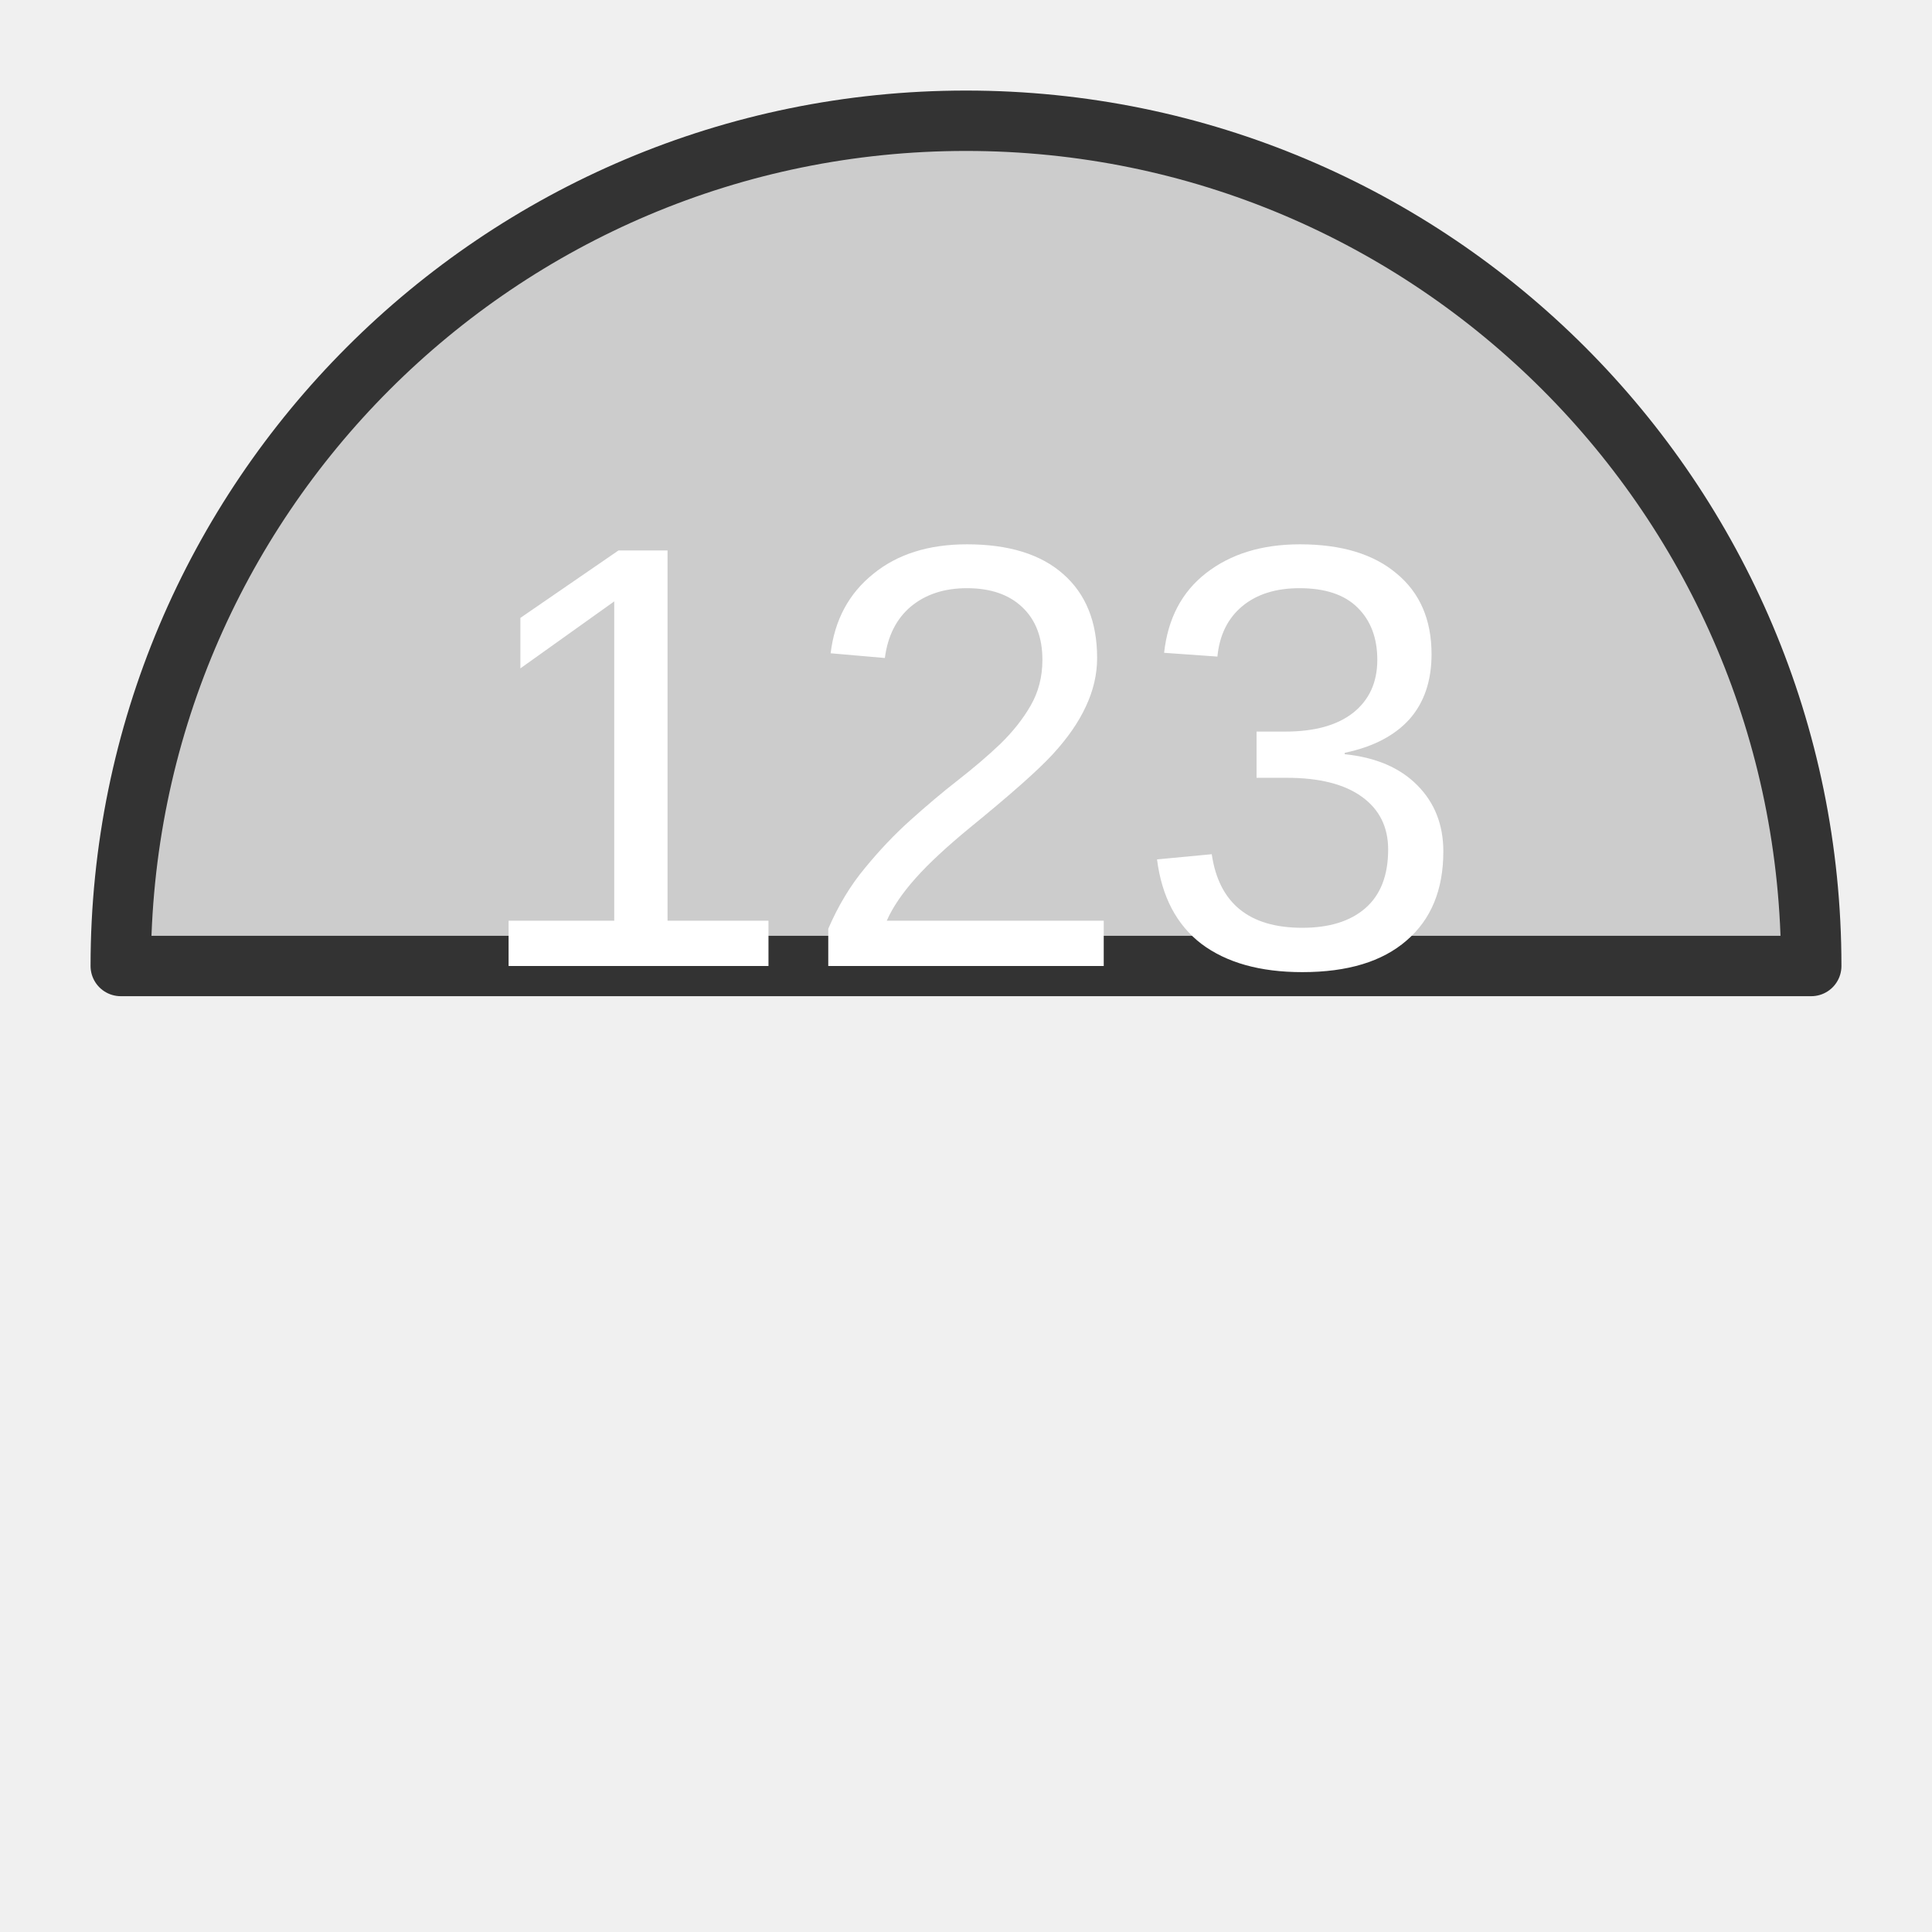
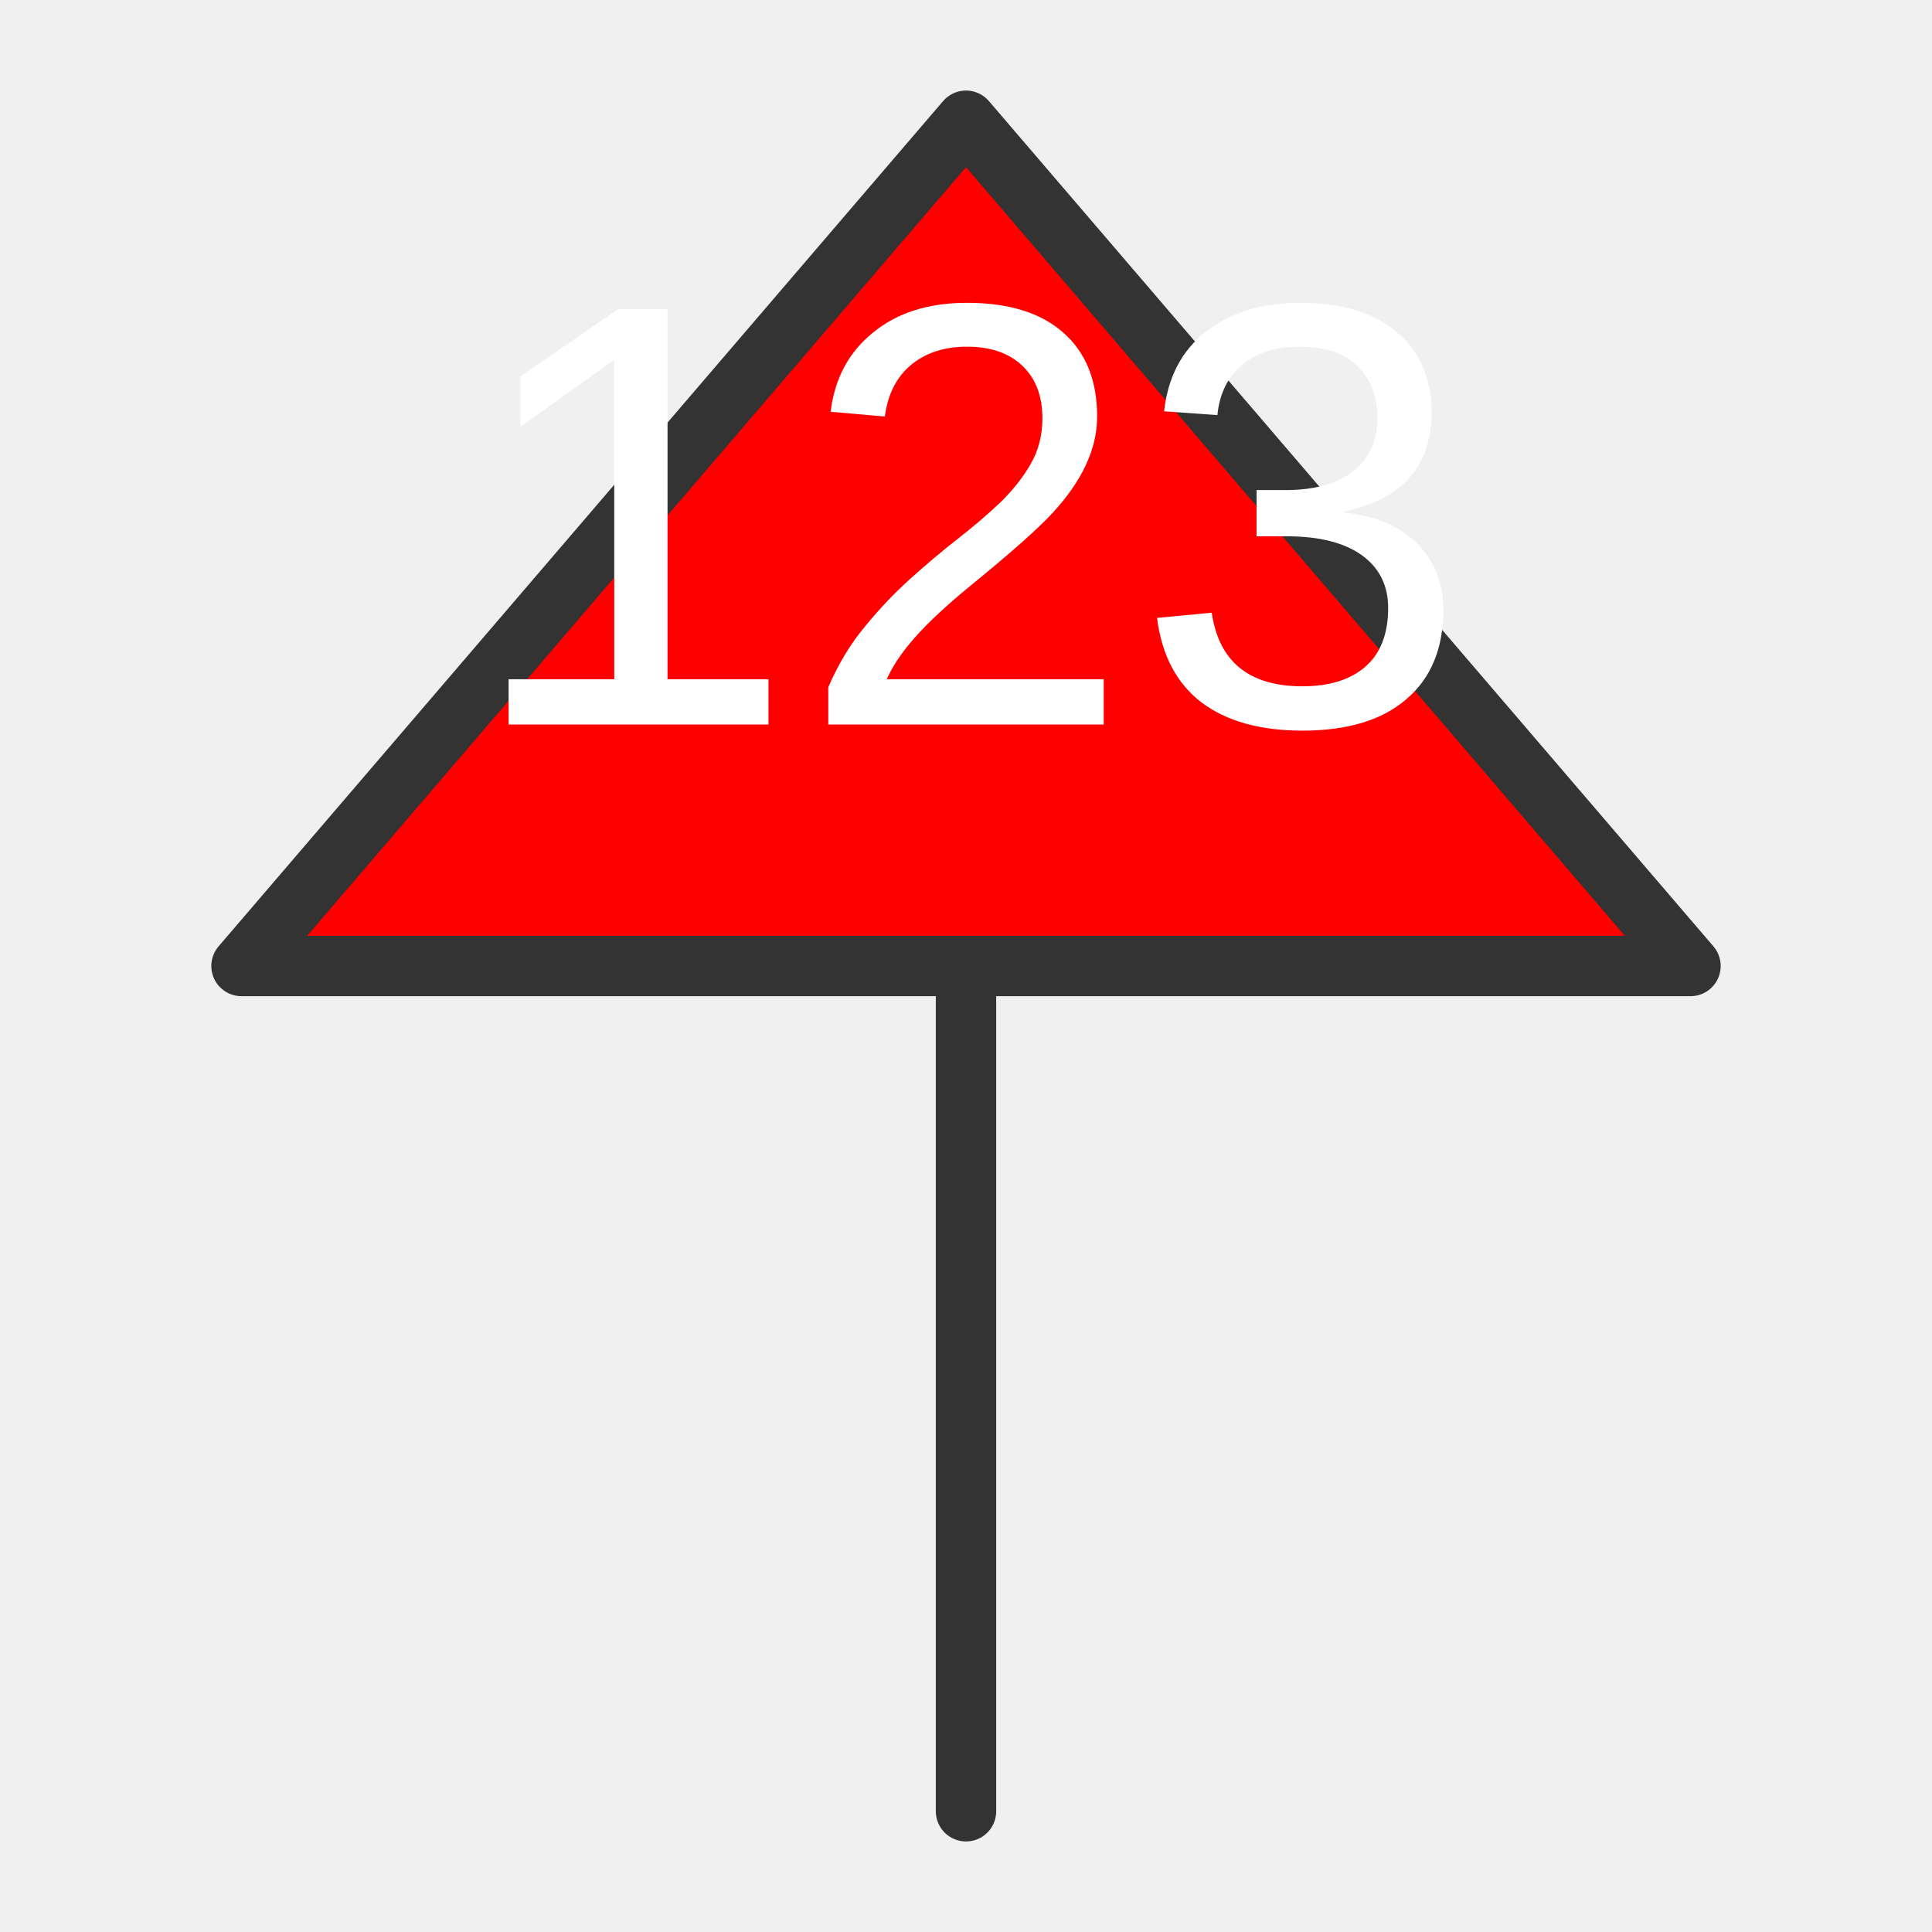
- <svg xmlns="http://www.w3.org/2000/svg" id="numberCircle" width="64" height="64">
+ <svg xmlns="http://www.w3.org/2000/svg" id="mapPin" width="64" height="64">
  <rect width="100%" height="100%" fill="none" />
-   <path id="semiEllipse" d="M32 4a28 28 0 0 1 28 28h-56a28 28 0 0 1 28-28z" fill="#ccc" stroke="#333" stroke-width="2" stroke-linecap="round" stroke-linejoin="round" />
-   <text id="number" x="32" y="32" text-anchor="middle" alignment-baseline="central" font-family="Arial" font-size="20" fill="#fff">123</text>
+   <path id="pinPath" d="M32 4L8 32h48L32 4z" fill="#ff0000" stroke="#333" stroke-width="2" stroke-linecap="round" stroke-linejoin="round" />
+   <path id="pinStem" d="M32 32v28" stroke="#333" stroke-width="2" stroke-linecap="round" stroke-linejoin="round" />
+   <text id="number" x="32" y="24" text-anchor="middle" alignment-baseline="central" font-family="Arial" font-size="20" fill="#fff">123</text>
</svg>
